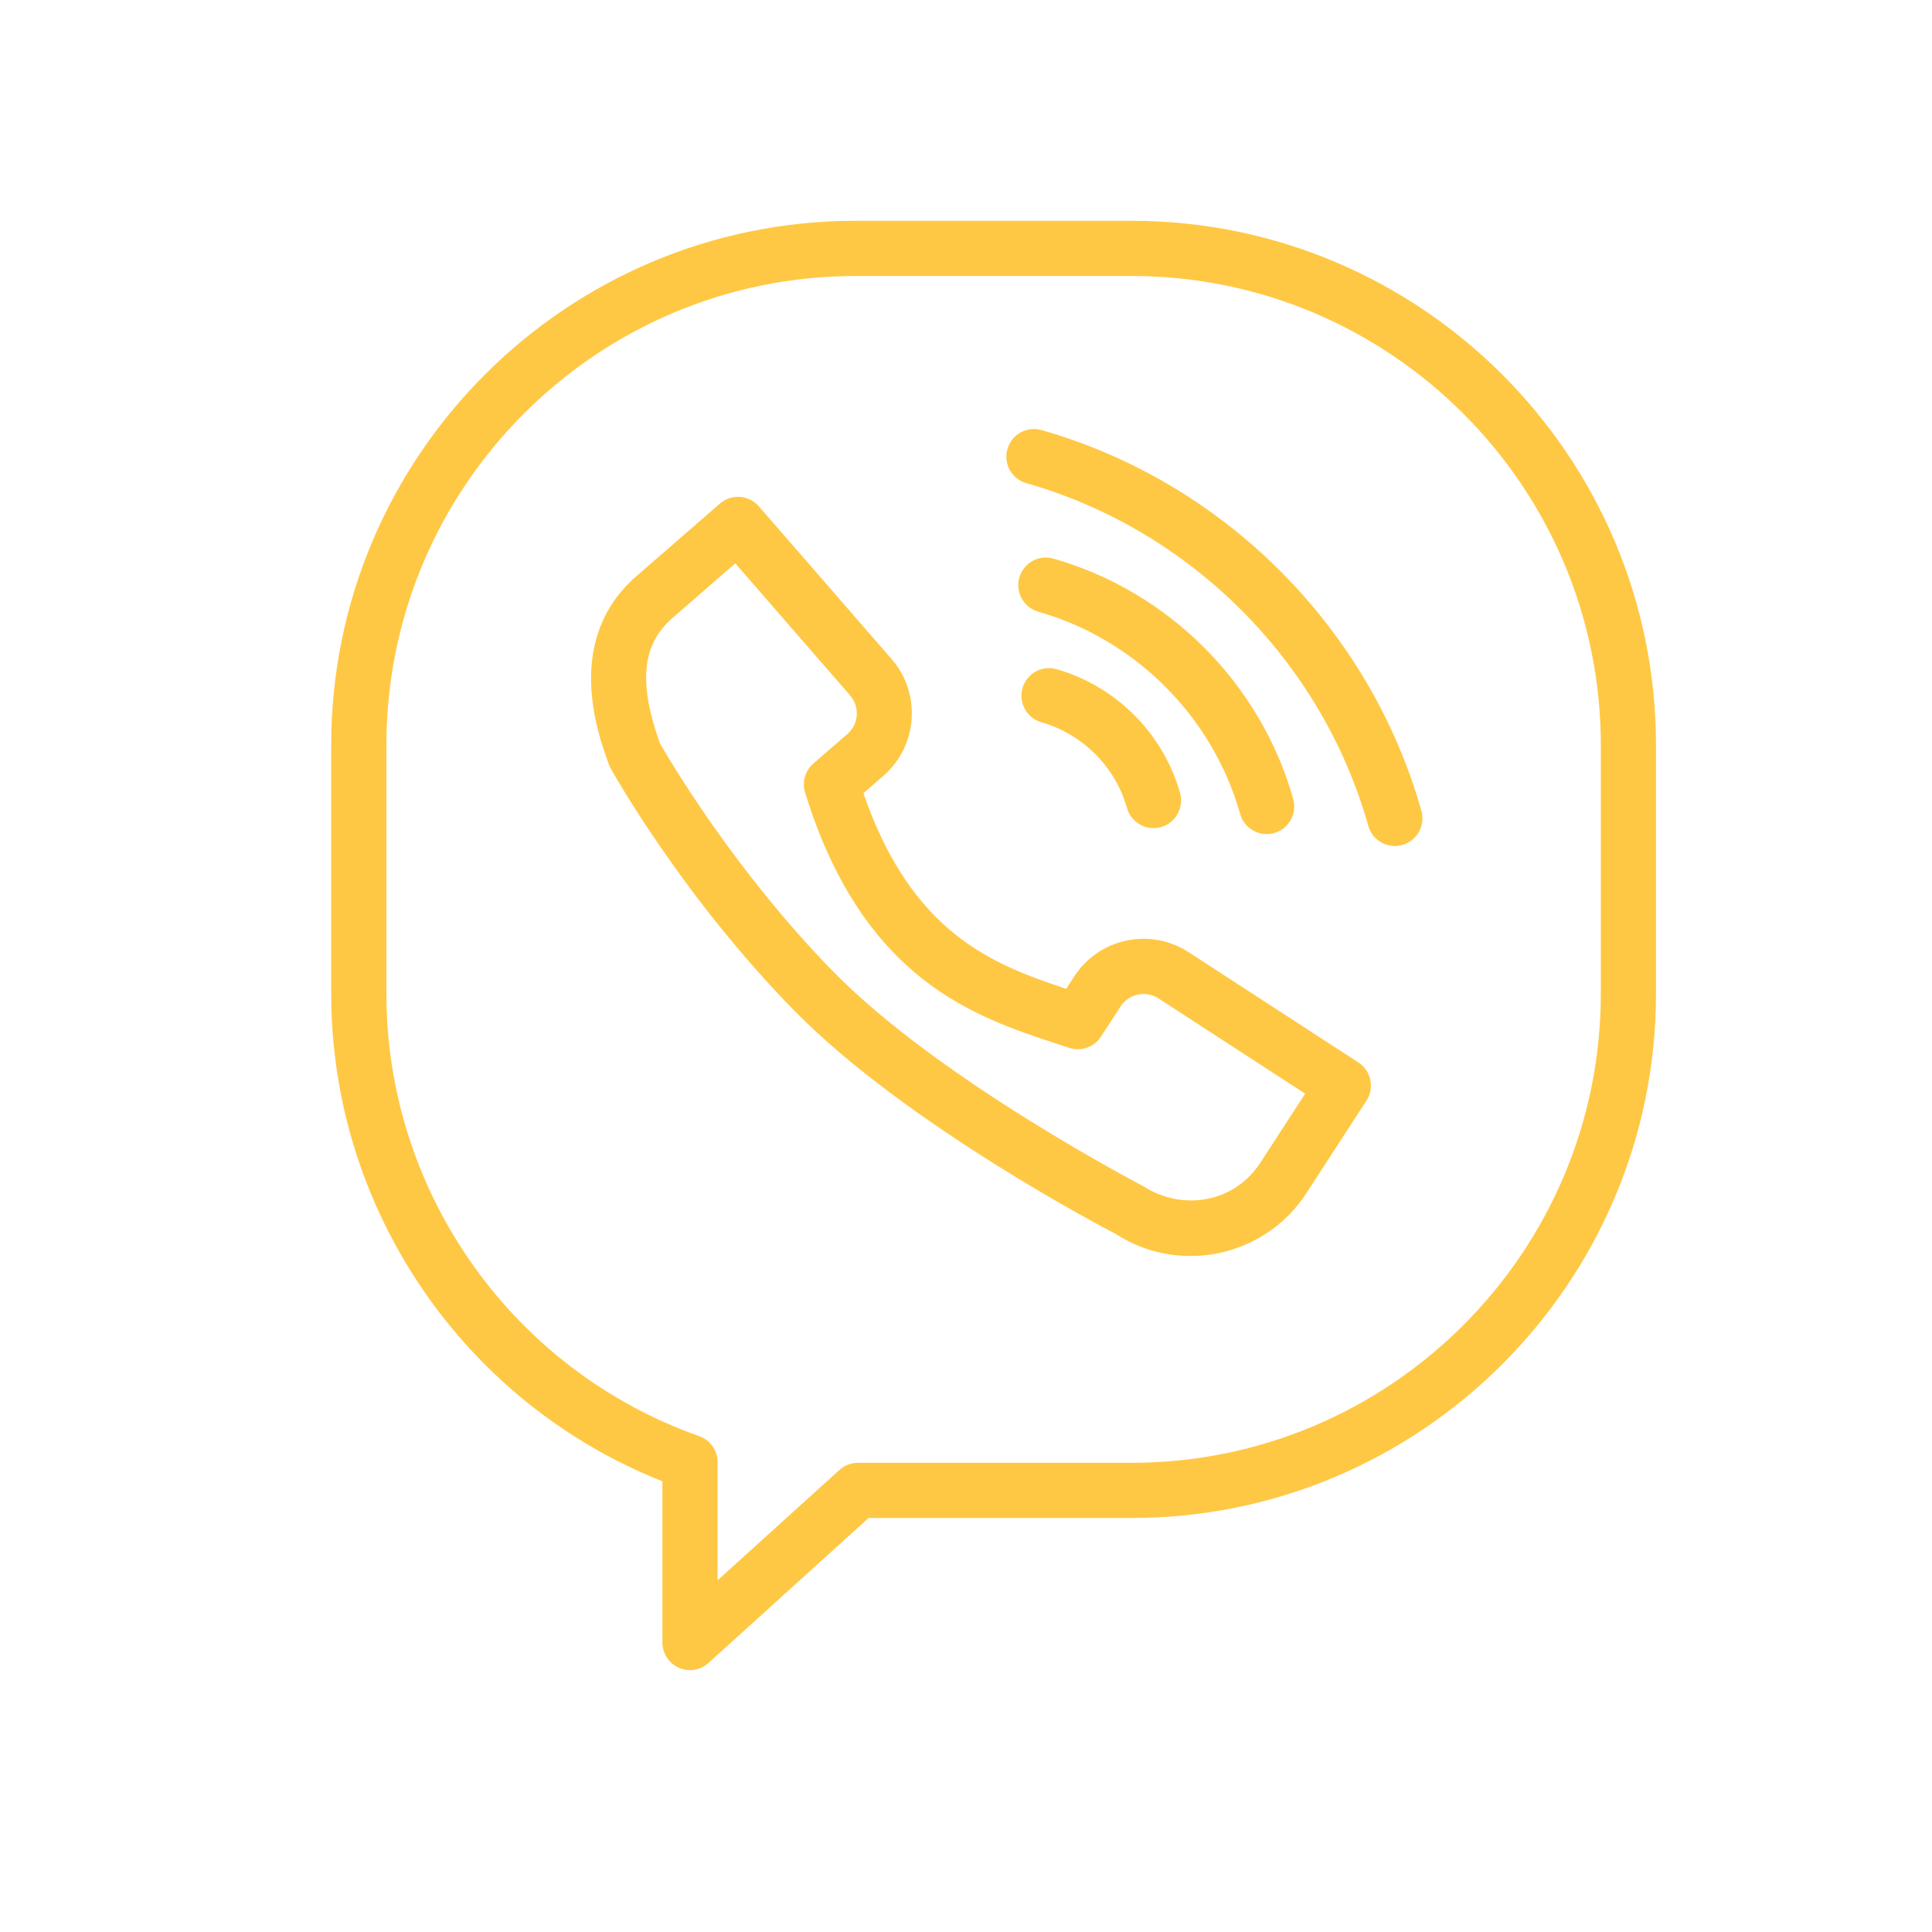
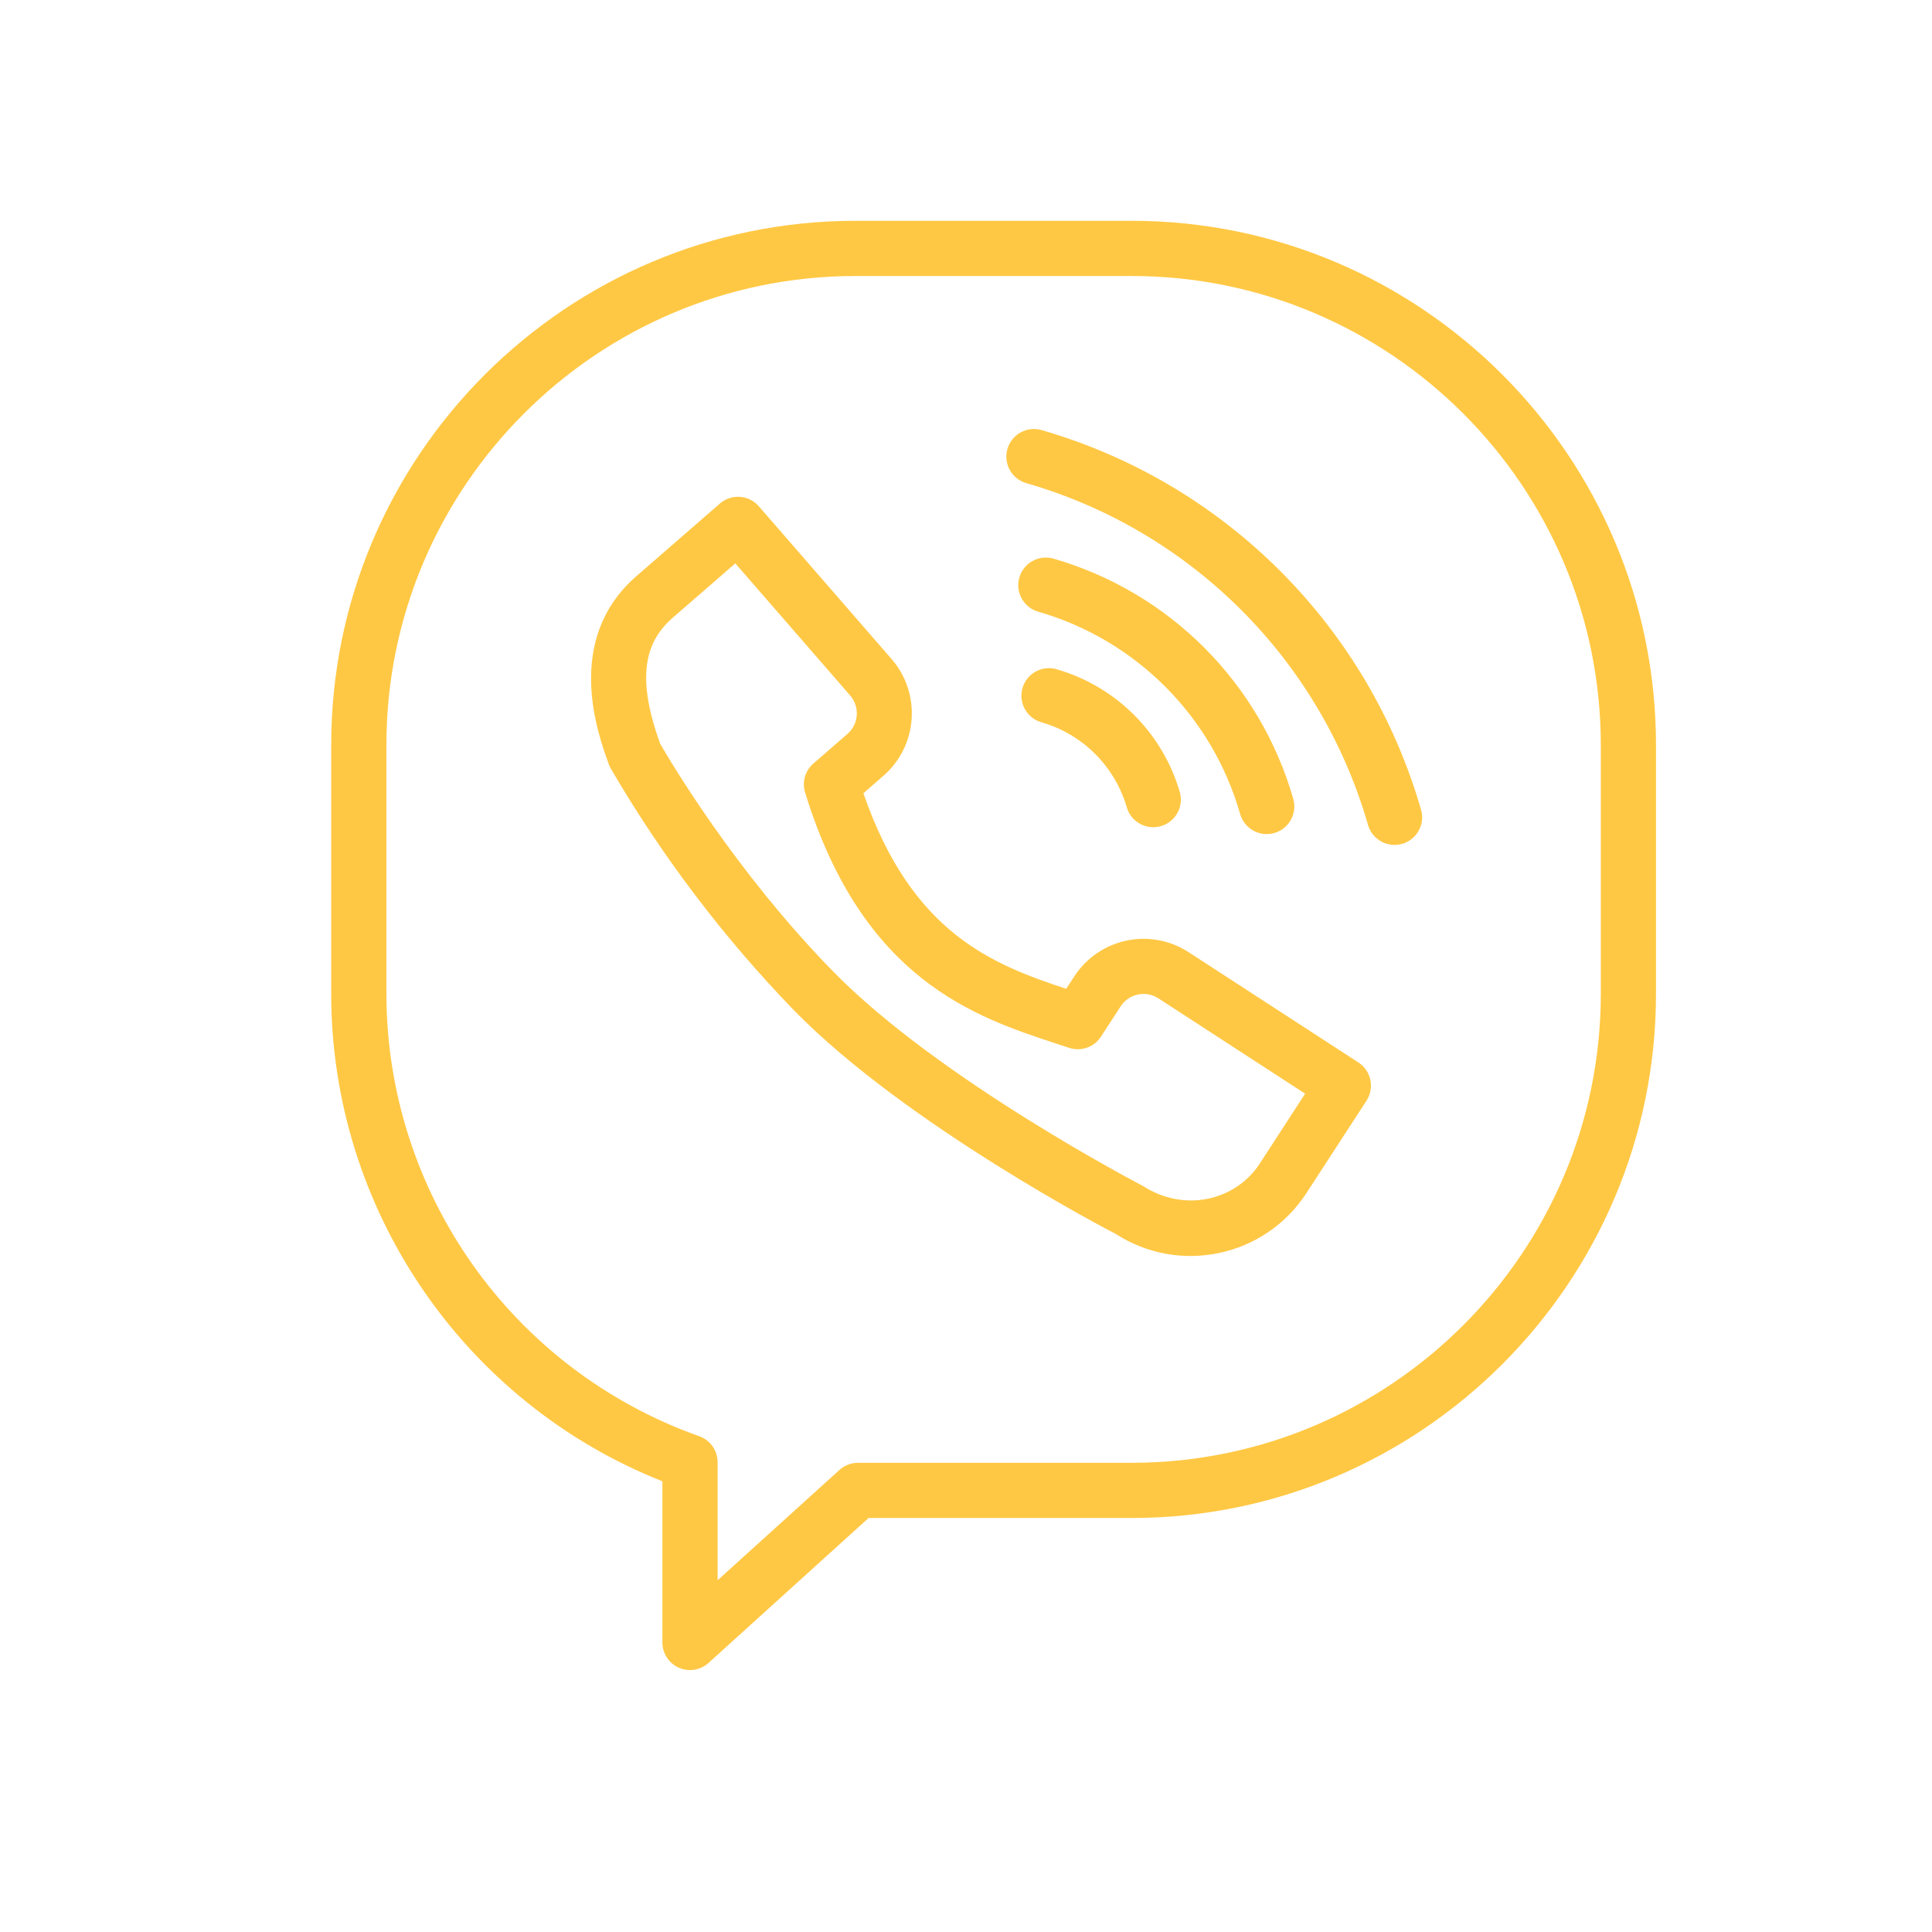
- <svg xmlns="http://www.w3.org/2000/svg" width="35" height="35" viewBox="0 0 35 35" fill="none">
-   <path d="M20.5 4H15.499C10.261 4 6 8.261 6 13.498V18.003C6 21.902 8.396 25.407 12 26.835V29.756C12 29.953 12.117 30.133 12.297 30.212C12.363 30.241 12.431 30.256 12.5 30.256C12.621 30.256 12.742 30.211 12.835 30.126L15.735 27.5H20.5C25.738 27.5 30 23.239 30 18.003V13.498C30 8.261 25.738 4 20.5 4ZM29 18.003C29 22.688 25.188 26.5 20.5 26.5H15.542C15.418 26.5 15.299 26.546 15.207 26.63L13 28.628V26.488C13 26.276 12.867 26.087 12.666 26.017C9.277 24.819 7 21.598 7 18.003V13.498C7 8.812 10.813 5 15.499 5H20.5C25.188 5 29 8.812 29 13.498V18.003V18.003Z" fill="#FFC844" />
-   <path d="M24.608 19.247L21.535 17.251C21.199 17.032 20.799 16.958 20.407 17.039C20.015 17.122 19.678 17.353 19.46 17.691L19.315 17.913C17.985 17.473 16.519 16.912 15.641 14.37L16.004 14.054C16.628 13.512 16.694 12.563 16.151 11.938L13.747 9.172C13.566 8.964 13.25 8.942 13.042 9.123L11.532 10.435C10.208 11.586 10.827 13.288 11.03 13.848C11.039 13.873 11.05 13.897 11.063 13.92C11.116 14.014 12.369 16.251 14.394 18.313C16.426 20.384 20.096 22.296 20.208 22.351C20.627 22.623 21.099 22.754 21.565 22.754C22.384 22.754 23.187 22.352 23.666 21.616L24.755 19.939C24.905 19.707 24.839 19.397 24.608 19.247ZM22.827 21.071C22.377 21.765 21.446 21.962 20.711 21.488C20.674 21.469 17.029 19.571 15.107 17.613C13.311 15.784 12.119 13.751 11.956 13.468C11.56 12.357 11.63 11.675 12.188 11.19L13.321 10.206L15.397 12.594C15.581 12.806 15.56 13.116 15.349 13.299L14.735 13.832C14.586 13.962 14.527 14.168 14.585 14.357C15.631 17.756 17.665 18.423 19.15 18.911L19.367 18.982C19.583 19.055 19.82 18.972 19.944 18.781L20.299 18.235C20.372 18.122 20.484 18.045 20.614 18.018C20.744 17.99 20.877 18.016 20.99 18.089L23.644 19.813L22.827 21.071Z" fill="#FFC844" />
-   <path d="M19.141 12.123C18.875 12.047 18.599 12.201 18.523 12.467C18.448 12.733 18.602 13.009 18.867 13.085C19.612 13.297 20.206 13.892 20.416 14.637C20.478 14.857 20.678 15.002 20.897 15.002C20.942 15.002 20.987 14.995 21.033 14.983C21.298 14.908 21.453 14.632 21.378 14.366C21.075 13.289 20.217 12.43 19.141 12.123Z" fill="#FFC844" />
-   <path d="M22.947 15.11C22.992 15.11 23.037 15.104 23.083 15.091C23.349 15.016 23.503 14.739 23.428 14.474C22.838 12.383 21.174 10.714 19.084 10.12C18.818 10.043 18.542 10.198 18.466 10.464C18.391 10.729 18.545 11.006 18.81 11.082C20.569 11.582 21.969 12.986 22.466 14.745C22.528 14.966 22.728 15.11 22.947 15.11Z" fill="#FFC844" />
-   <path d="M18.868 7.791C18.602 7.715 18.325 7.869 18.25 8.136C18.174 8.401 18.328 8.678 18.594 8.753C21.573 9.601 23.947 11.98 24.788 14.961C24.85 15.181 25.05 15.326 25.269 15.326C25.314 15.326 25.359 15.32 25.405 15.307C25.67 15.232 25.825 14.956 25.75 14.69C24.816 11.377 22.179 8.734 18.868 7.791Z" fill="#FFC844" />
+ <svg xmlns="http://www.w3.org/2000/svg" width="35" height="35" fill="none">
+   <path d="M20.5 4h-5C10.26 4 6 8.26 6 13.498v4.505c0 3.9 2.396 7.404 6 8.832v2.92a.5.5 0 00.835.371l2.9-2.626H20.5c5.238 0 9.5-4.26 9.5-9.497v-4.505C30 8.26 25.738 4 20.5 4zM29 18.003c0 4.685-3.813 8.497-8.5 8.497h-4.958a.499.499 0 00-.335.13L13 28.628v-2.14a.499.499 0 00-.334-.47A8.515 8.515 0 017 18.002v-4.505C7 8.812 10.813 5 15.5 5h5c4.688 0 8.5 3.812 8.5 8.498v4.505z" fill="#FFC844" />
+   <path d="M24.608 19.247l-3.073-1.996a1.497 1.497 0 00-2.075.44l-.145.222c-1.33-.44-2.796-1.001-3.674-3.543l.363-.316c.624-.542.69-1.491.147-2.116l-2.404-2.766a.5.5 0 00-.705-.05l-1.51 1.313c-1.324 1.15-.705 2.853-.502 3.413.01.025.02.049.033.072a22.847 22.847 0 003.33 4.393c2.033 2.07 5.703 3.983 5.815 4.038a2.503 2.503 0 003.458-.735l1.09-1.677a.501.501 0 00-.148-.692zm-1.78 1.824c-.451.694-1.382.891-2.117.417-.037-.019-3.682-1.917-5.604-3.875-1.796-1.83-2.988-3.862-3.15-4.145-.397-1.11-.327-1.793.231-2.278l1.133-.984 2.076 2.388a.495.495 0 01-.048.705l-.614.533a.5.5 0 00-.15.525c1.046 3.399 3.08 4.066 4.565 4.554l.217.071a.498.498 0 00.577-.201l.355-.546a.494.494 0 01.691-.146l2.654 1.724-.817 1.258zm-3.687-8.948a.499.499 0 10-.274.962 2.262 2.262 0 011.549 1.552.5.5 0 00.962-.271 3.269 3.269 0 00-2.237-2.242z" fill="#FFC844" />
+   <path d="M22.947 15.11a.5.5 0 00.482-.636 6.35 6.35 0 00-4.345-4.354.5.5 0 10-.274.962 5.342 5.342 0 013.656 3.663.5.5 0 00.48.365z" fill="#FFC844" />
+   <path d="M18.868 7.791a.5.5 0 10-.274.962 9.052 9.052 0 016.194 6.208.5.5 0 00.962-.27 10.06 10.06 0 00-6.882-6.9z" fill="#FFC844" />
</svg>
